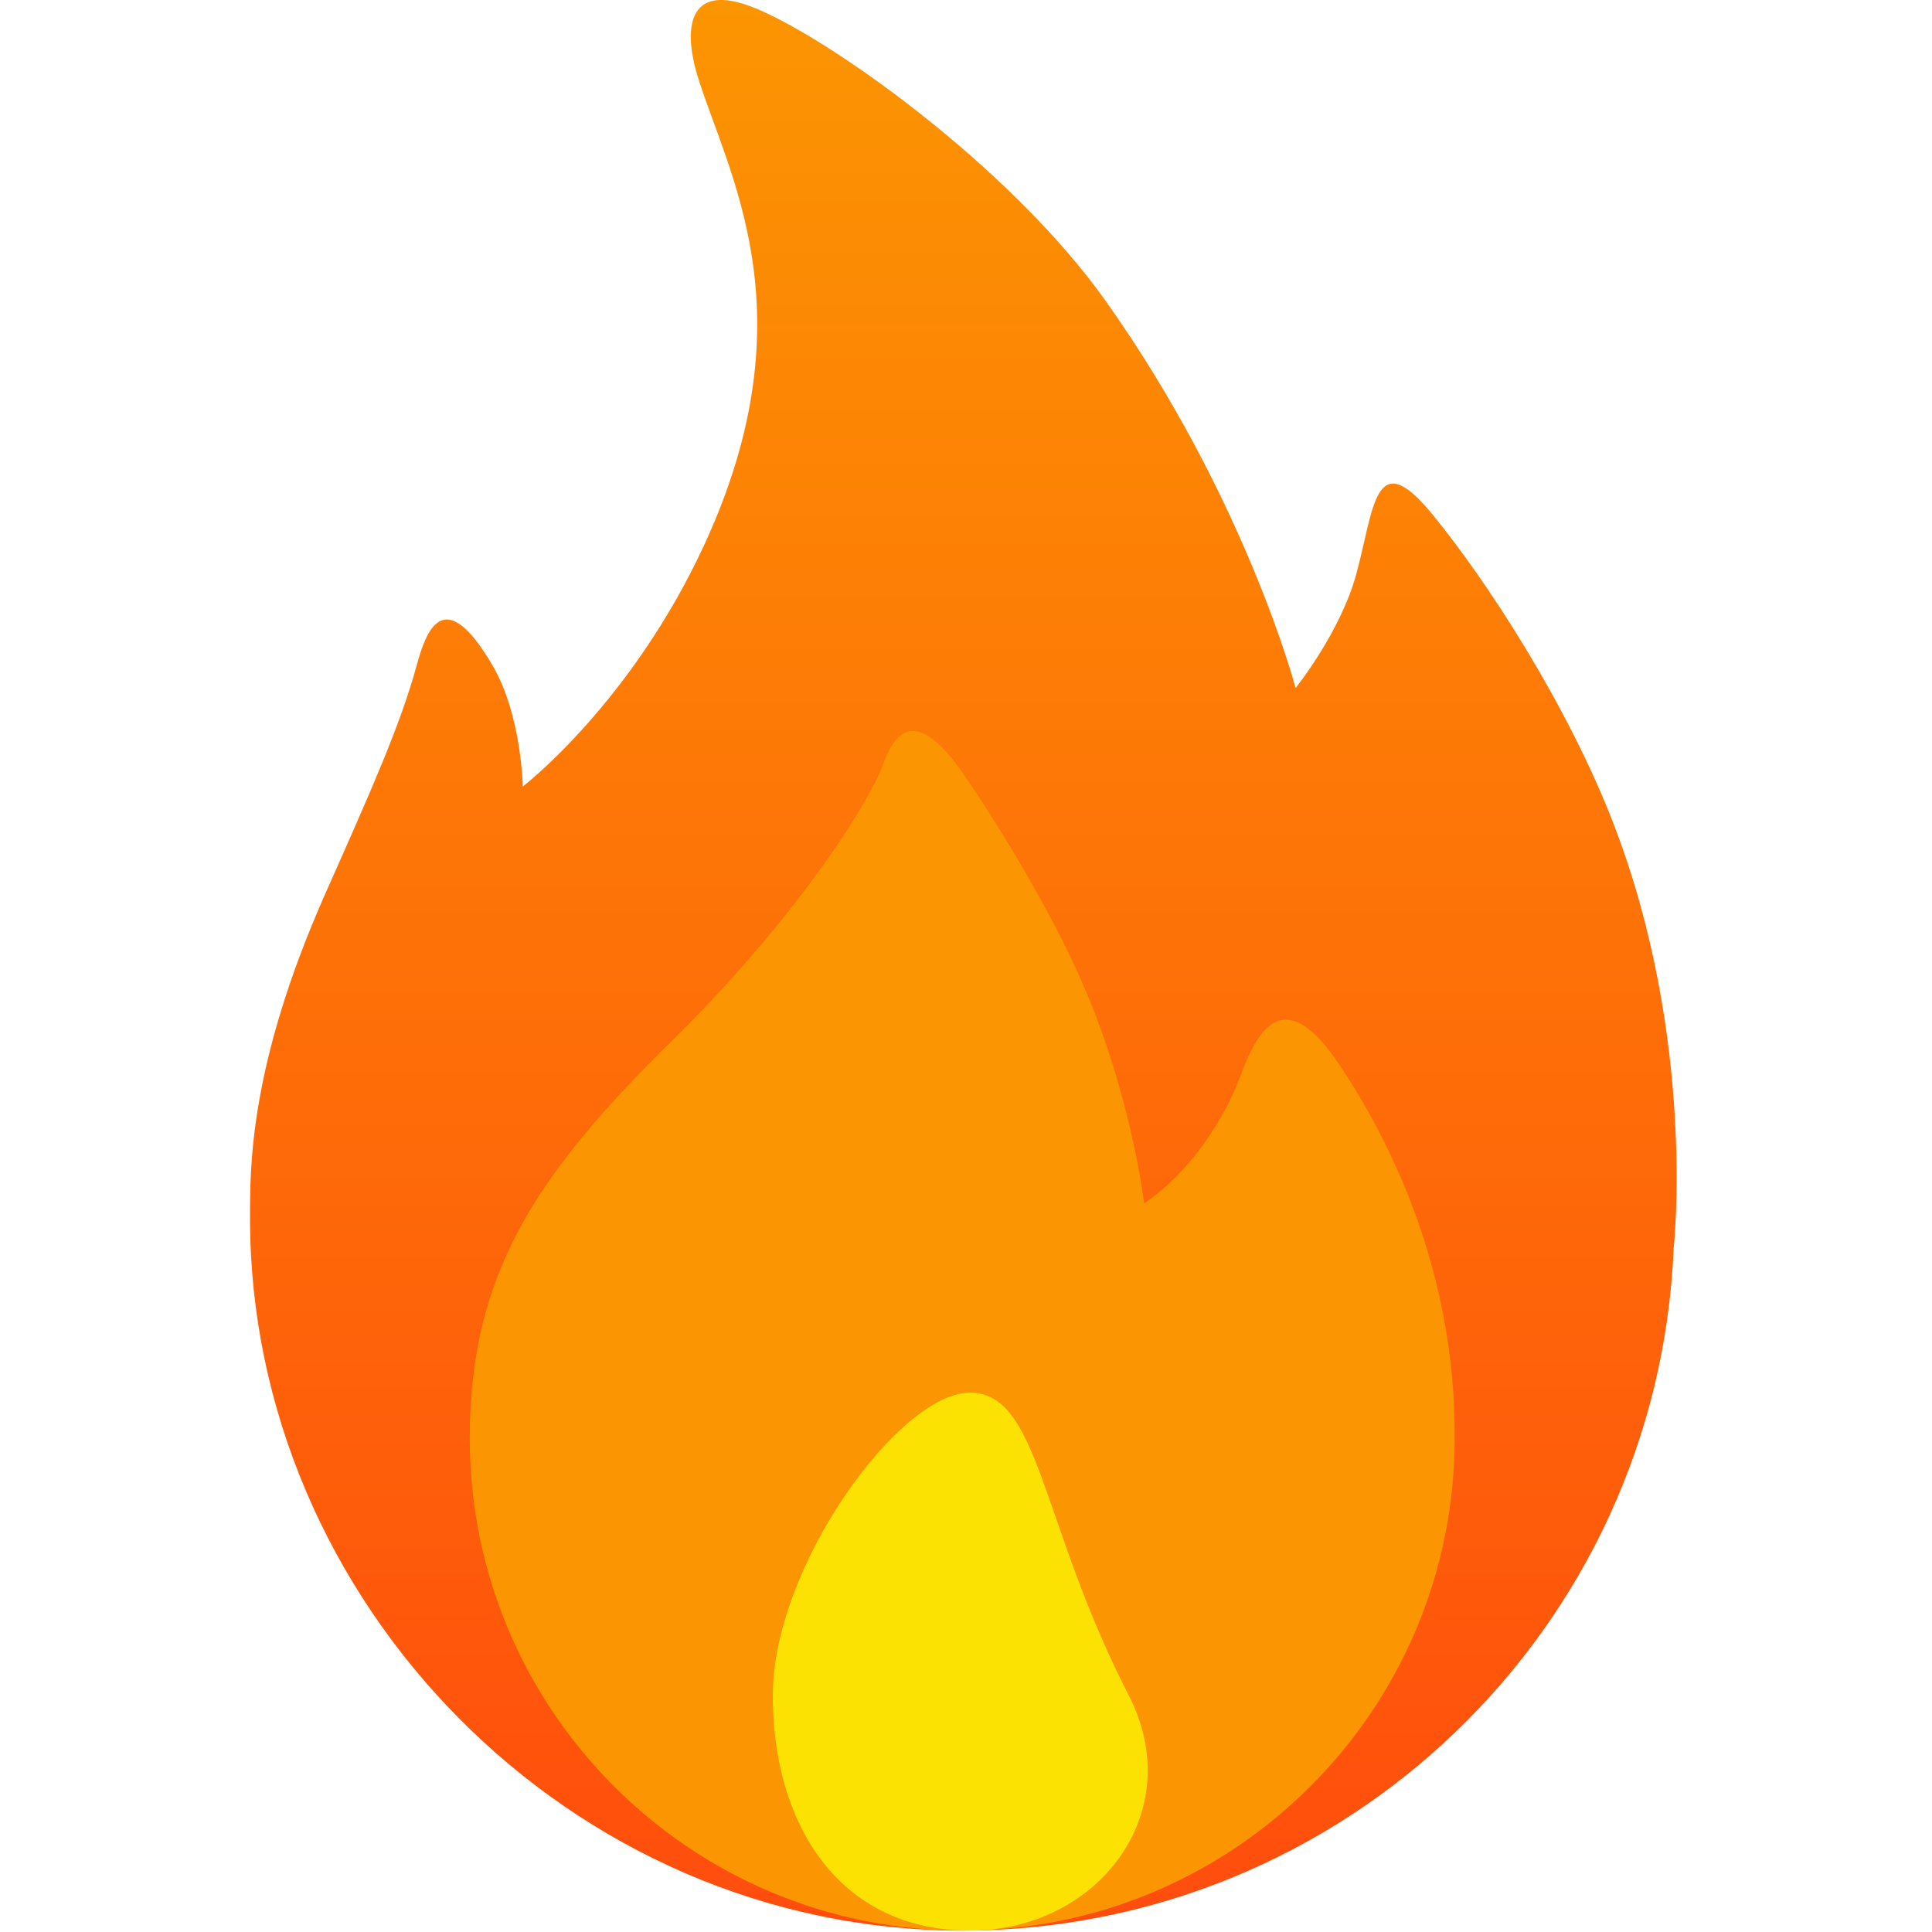
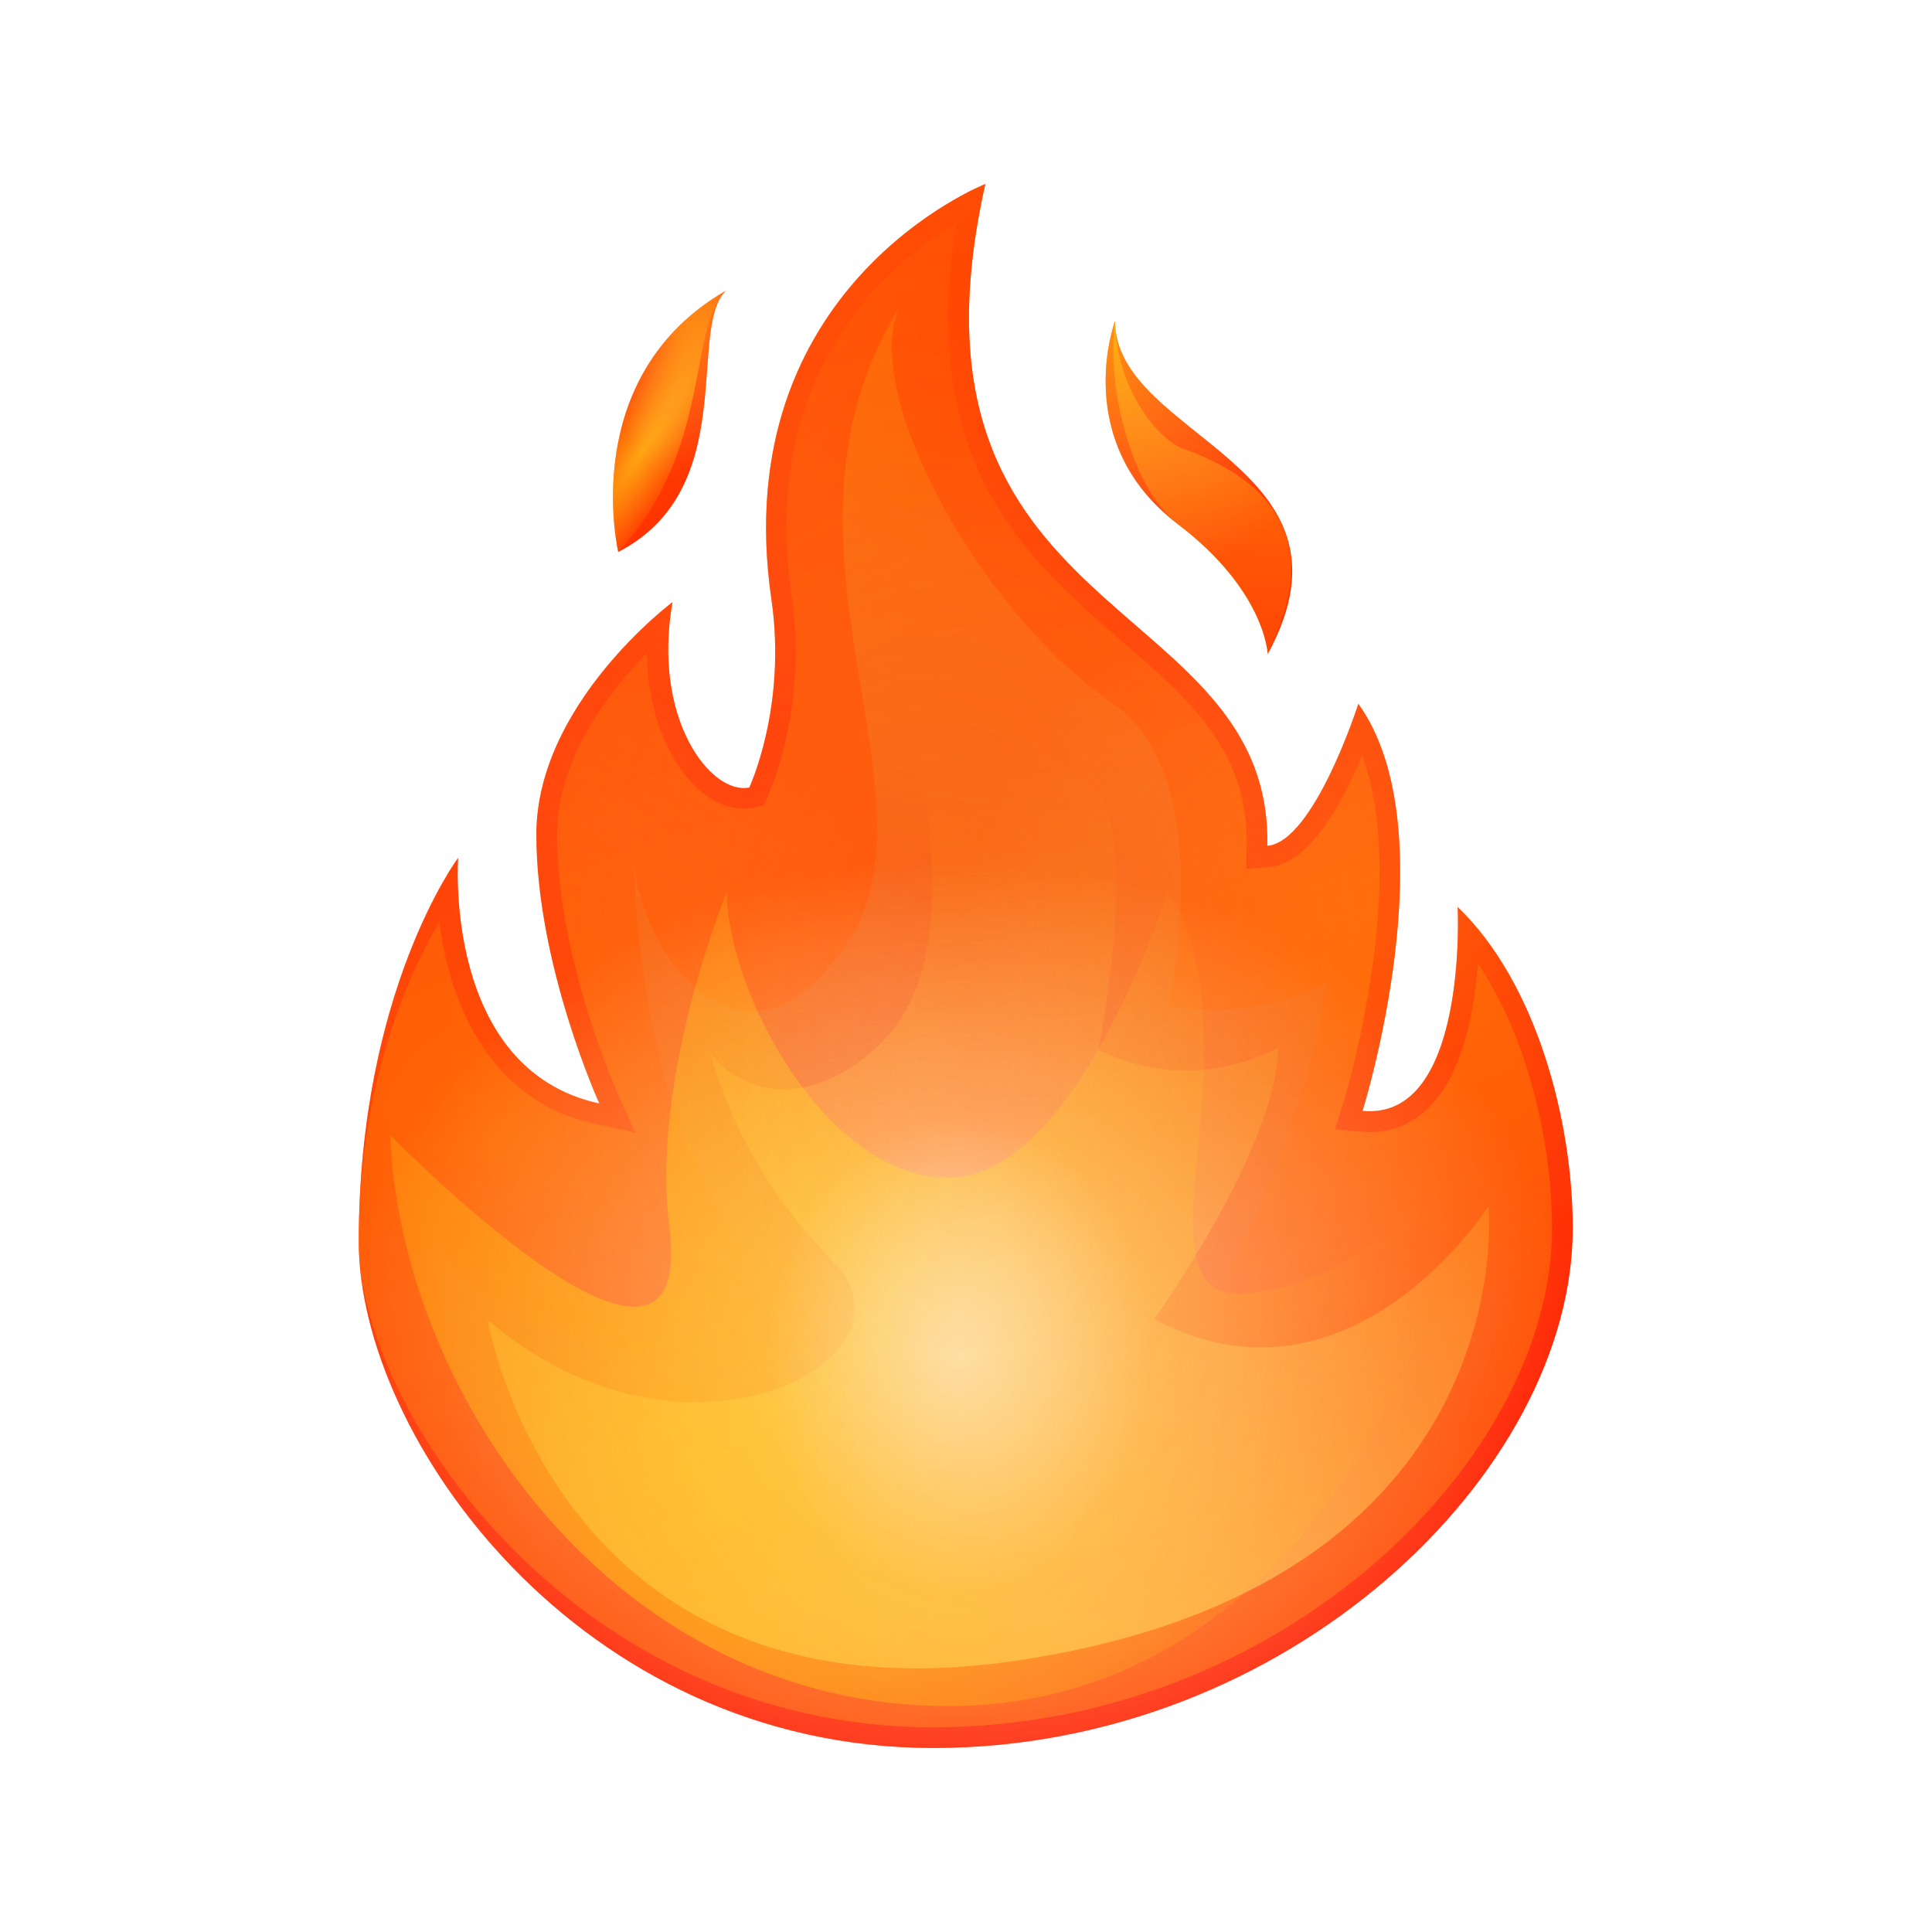
- <svg xmlns="http://www.w3.org/2000/svg" width="800px" height="800px" viewBox="-33 0 255 255" preserveAspectRatio="xMidYMid">
+ <svg xmlns="http://www.w3.org/2000/svg" width="800px" height="800px" viewBox="0 0 24 24" fill="none">
+   <path d="M15.743 10.508C15.806 7.348 11.006 7.783 12.24 2.286C12.24 2.286 9.017 3.554 9.583 7.446C9.777 8.783 9.308 9.783 9.308 9.783C8.834 9.88 8.097 8.937 8.354 7.48C8.354 7.48 6.663 8.743 6.663 10.366C6.663 11.989 7.446 13.709 7.446 13.709C5.497 13.286 5.691 10.657 5.691 10.657C5.691 10.657 4.457 12.309 4.457 15.423C4.457 17.846 7.188 21.714 11.594 21.714C16 21.714 19.537 18.297 19.537 15.257C19.537 13.926 19.086 12.206 18.108 11.268C18.108 11.268 18.24 13.926 16.926 13.8C16.926 13.8 18.011 10.331 16.874 8.743C16.874 8.743 16.326 10.457 15.743 10.508Z" fill="url(#paint0_linear)" />
+   <path d="M15.748 8.126C17.028 5.766 13.857 5.44 13.851 3.989C13.851 3.989 13.291 5.486 14.628 6.509C15.72 7.337 15.748 8.126 15.748 8.126Z" fill="url(#paint1_linear)" />
+   <path d="M9.017 3.611C8.531 4.091 9.2 6.074 7.68 6.857C7.68 6.857 7.166 4.68 9.017 3.611Z" fill="url(#paint2_linear)" />
+   <path opacity="0.5" d="M5.457 11.451C5.034 12.177 4.457 13.52 4.457 15.423C4.457 17.549 7.166 21.457 11.594 21.457C15.92 21.457 19.28 18.126 19.28 15.263C19.28 14.229 18.994 12.909 18.36 11.971C18.314 12.56 18.171 13.36 17.731 13.777C17.503 13.994 17.217 14.091 16.903 14.057L16.583 14.028L16.68 13.726C16.691 13.697 17.52 10.989 16.92 9.383C16.68 9.971 16.268 10.731 15.766 10.771L15.48 10.794L15.486 10.508C15.508 9.326 14.783 8.697 13.943 7.971C12.743 6.931 11.389 5.754 11.886 2.766C11.051 3.257 9.428 4.611 9.834 7.406C10.04 8.806 9.554 9.846 9.537 9.891L9.48 10.011L9.354 10.034C9.114 10.08 8.863 9.983 8.634 9.766C8.326 9.463 8.046 8.891 8.034 8.114C7.566 8.594 6.92 9.423 6.92 10.366C6.92 11.914 7.674 13.583 7.68 13.6L7.891 14.069L7.388 13.96C6.074 13.674 5.583 12.451 5.457 11.451Z" fill="url(#paint3_linear)" />
+   <path d="M13.851 3.989C13.737 4.852 14.08 6.092 14.628 6.509C15.131 6.892 15.697 7.549 15.743 8.126C16.6 6.446 15.394 5.823 14.703 5.577C14.411 5.474 13.874 4.874 13.851 3.989Z" fill="url(#paint4_radial)" />
+   <path d="M11.217 3.743C9.32 6.715 11.783 9.852 10.514 11.732C9.246 13.612 7.96 11.875 7.874 10.697C7.874 10.697 7.886 14.503 9.766 16.006C11.646 17.509 6.149 17.183 5.394 15.349C5.394 15.349 5.394 21.457 11.594 21.457C17.794 21.457 18.829 15.772 18.829 15.772C18.829 15.772 16.571 17.697 15.069 16.195C15.069 16.195 16.194 14.223 16.48 12.2C16.48 12.2 15.703 12.692 14.509 12.503C14.509 12.503 15.171 9.663 13.817 8.732C12.08 7.537 10.611 4.692 11.217 3.743Z" fill="url(#paint5_linear)" />
+   <path d="M11.691 7.24C10.697 8.548 12.634 11.908 10.6 13.24C9.474 13.977 8.829 13.091 8.829 13.091C8.829 13.091 9.131 14.451 10.343 15.663C11.554 16.874 8.52 18.514 6.057 16.394C6.057 16.394 6.903 21.485 12.634 20.628C18.96 19.686 18.491 14.983 18.491 14.983C18.491 14.983 16.777 17.68 14.337 16.388C14.337 16.388 15.874 14.245 15.874 13.017C15.874 13.017 14.834 13.634 13.646 13.04C13.646 13.04 14.211 10.183 13.537 9.754C11.92 8.72 11.691 7.24 11.691 7.24Z" fill="url(#paint6_linear)" />
+   <path opacity="0.5" d="M15.743 10.508C15.806 7.348 11.006 7.783 12.24 2.286C12.24 2.286 9.017 3.554 9.583 7.446C9.777 8.783 9.308 9.783 9.308 9.783C8.834 9.88 8.097 8.937 8.354 7.48C8.354 7.48 6.663 8.743 6.663 10.366C6.663 11.989 7.446 13.709 7.446 13.709C5.497 13.286 5.691 10.657 5.691 10.657C5.691 10.657 4.457 12.309 4.457 15.423C4.457 17.846 7.188 21.714 11.594 21.714C16 21.714 19.537 18.297 19.537 15.257C19.537 13.926 19.086 12.206 18.108 11.268C18.108 11.268 18.24 13.926 16.926 13.8C16.926 13.8 18.011 10.331 16.874 8.743C16.874 8.743 16.326 10.457 15.743 10.508Z" fill="url(#paint7_radial)" />
+   <path opacity="0.5" d="M15.743 10.508C15.806 7.348 11.006 7.783 12.24 2.286C12.24 2.286 9.017 3.554 9.583 7.446C9.777 8.783 9.308 9.783 9.308 9.783C8.834 9.88 8.097 8.937 8.354 7.48C8.354 7.48 6.663 8.743 6.663 10.366C6.663 11.989 7.446 13.709 7.446 13.709C5.497 13.286 5.691 10.657 5.691 10.657C5.691 10.657 4.457 12.309 4.457 15.423C4.457 17.846 7.188 21.714 11.594 21.714C16 21.714 19.537 18.297 19.537 15.257C19.537 13.926 19.086 12.206 18.108 11.268C18.108 11.268 18.24 13.926 16.926 13.8C16.926 13.8 18.011 10.331 16.874 8.743C16.874 8.743 16.326 10.457 15.743 10.508Z" fill="url(#paint8_radial)" />
+   <path d="M4.846 14.097C4.977 17.326 7.634 21.194 11.789 21.194C15.943 21.194 18.017 16.811 18.149 14.246C18.149 14.246 17.371 15.754 15.617 16.057C13.863 16.36 15.737 13.04 14.509 11.074C14.509 11.074 13.423 14.497 11.88 14.623C10.337 14.748 9.029 12.36 9.029 11.074C9.029 11.074 8.08 13.389 8.314 15.229C8.674 18.023 4.846 14.097 4.846 14.097Z" fill="url(#paint9_radial)" />
+   <path opacity="0.5" d="M15.743 10.508C15.806 7.348 11.006 7.783 12.24 2.286C12.24 2.286 9.017 3.554 9.583 7.446C9.777 8.783 9.308 9.783 9.308 9.783C8.834 9.88 8.097 8.937 8.354 7.48C8.354 7.48 6.663 8.743 6.663 10.366C6.663 11.989 7.446 13.709 7.446 13.709C5.497 13.286 5.691 10.657 5.691 10.657C5.691 10.657 4.457 12.309 4.457 15.423C4.457 17.846 7.188 21.714 11.594 21.714C16 21.714 19.537 18.297 19.537 15.257C19.537 13.926 19.086 12.206 18.108 11.268C18.108 11.268 18.24 13.926 16.926 13.8C16.926 13.8 18.011 10.331 16.874 8.743C16.874 8.743 16.326 10.457 15.743 10.508Z" fill="url(#paint10_radial)" />
+   <path opacity="0.5" d="M15.748 8.126C17.028 5.766 13.857 5.44 13.851 3.989C13.851 3.989 13.291 5.486 14.628 6.509C15.72 7.337 15.748 8.126 15.748 8.126Z" fill="url(#paint11_radial)" />
+   <path d="M9.017 3.611C8.537 4.091 8.846 5.606 7.68 6.857C7.68 6.857 7.166 4.68 9.017 3.611Z" fill="url(#paint12_radial)" />
+   <path opacity="0.5" d="M9.017 3.611C8.531 4.091 9.2 6.074 7.68 6.857C7.68 6.857 7.166 4.68 9.017 3.611Z" fill="url(#paint13_radial)" />
+   <path opacity="0.5" d="M15.743 10.508C15.806 7.348 11.006 7.783 12.24 2.286C12.24 2.286 9.017 3.554 9.583 7.446C9.777 8.783 9.308 9.783 9.308 9.783C8.834 9.88 8.097 8.937 8.354 7.48C8.354 7.48 6.663 8.743 6.663 10.366C6.663 11.989 7.446 13.709 7.446 13.709C5.497 13.286 5.691 10.657 5.691 10.657C5.691 10.657 4.457 12.309 4.457 15.423C4.457 17.846 7.188 21.714 11.594 21.714C16 21.714 19.537 18.297 19.537 15.257C19.537 13.926 19.086 12.206 18.108 11.268C18.108 11.268 18.24 13.926 16.926 13.8C16.926 13.8 18.011 10.331 16.874 8.743C16.874 8.743 16.326 10.457 15.743 10.508Z" fill="url(#paint14_radial)" />
+   <path opacity="0.25" d="M15.743 10.508C15.806 7.348 11.006 7.783 12.24 2.286C12.24 2.286 9.017 3.554 9.583 7.446C9.777 8.783 9.308 9.783 9.308 9.783C8.834 9.88 8.097 8.937 8.354 7.48C8.354 7.48 6.663 8.743 6.663 10.366C6.663 11.989 7.446 13.709 7.446 13.709C5.497 13.286 5.691 10.657 5.691 10.657C5.691 10.657 4.457 12.309 4.457 15.423C4.457 17.846 7.188 21.714 11.594 21.714C16 21.714 19.537 18.297 19.537 15.257C19.537 13.926 19.086 12.206 18.108 11.268C18.108 11.268 18.24 13.926 16.926 13.8C16.926 13.8 18.011 10.331 16.874 8.743C16.874 8.743 16.326 10.457 15.743 10.508Z" fill="url(#paint15_radial)" />
+   <path opacity="0.25" d="M15.743 10.508C15.806 7.348 11.006 7.783 12.24 2.286C12.24 2.286 9.017 3.554 9.583 7.446C9.777 8.783 9.308 9.783 9.308 9.783C8.834 9.88 8.097 8.937 8.354 7.48C8.354 7.48 6.663 8.743 6.663 10.366C6.663 11.989 7.446 13.709 7.446 13.709C5.497 13.286 5.691 10.657 5.691 10.657C5.691 10.657 4.457 12.309 4.457 15.423C4.457 17.846 7.188 21.714 11.594 21.714C16 21.714 19.537 18.297 19.537 15.257C19.537 13.926 19.086 12.206 18.108 11.268C18.108 11.268 18.24 13.926 16.926 13.8C16.926 13.8 18.011 10.331 16.874 8.743C16.874 8.743 16.326 10.457 15.743 10.508Z" fill="url(#paint16_radial)" />
+   <path opacity="0.25" d="M15.743 10.508C15.806 7.348 11.006 7.783 12.24 2.286C12.24 2.286 9.017 3.554 9.583 7.446C9.777 8.783 9.308 9.783 9.308 9.783C8.834 9.88 8.097 8.937 8.354 7.48C8.354 7.48 6.663 8.743 6.663 10.366C6.663 11.989 7.446 13.709 7.446 13.709C5.497 13.286 5.691 10.657 5.691 10.657C5.691 10.657 4.457 12.309 4.457 15.423C4.457 17.846 7.188 21.714 11.594 21.714C16 21.714 19.537 18.297 19.537 15.257C19.537 13.926 19.086 12.206 18.108 11.268C18.108 11.268 18.24 13.926 16.926 13.8C16.926 13.8 18.011 10.331 16.874 8.743C16.874 8.743 16.326 10.457 15.743 10.508Z" fill="url(#paint17_radial)" />
  <defs>
-     <style>
- 
-       .cls-3 {
-         fill: url(#linear-gradient-1);
-       }
- 
-       .cls-4 {
-         fill: #fc9502;
-       }
- 
-       .cls-5 {
-         fill: #fce202;
-       }
-     </style>
-     <linearGradient id="linear-gradient-1" gradientUnits="userSpaceOnUse" x1="94.141" y1="255" x2="94.141" y2="0.188">
-       <stop offset="0" stop-color="#ff4c0d" />
-       <stop offset="1" stop-color="#fc9502" />
+     <linearGradient id="paint0_linear" x1="12.963" y1="22.251" x2="9.46" y2="-3.135" gradientUnits="userSpaceOnUse">
+       <stop stop-color="#FF0000" />
+       <stop offset="0.232" stop-color="#FF1500" />
+       <stop offset="0.737" stop-color="#FF3D00" />
+       <stop offset="0.999" stop-color="#FF4C00" />
    </linearGradient>
+     <linearGradient id="paint1_linear" x1="17.068" y1="21.685" x2="13.565" y2="-3.701" gradientUnits="userSpaceOnUse">
+       <stop stop-color="#FF0000" />
+       <stop offset="0.232" stop-color="#FF1500" />
+       <stop offset="0.737" stop-color="#FF3D00" />
+       <stop offset="0.999" stop-color="#FF4C00" />
+     </linearGradient>
+     <linearGradient id="paint2_linear" x1="10.735" y1="22.559" x2="7.232" y2="-2.827" gradientUnits="userSpaceOnUse">
+       <stop stop-color="#FF0000" />
+       <stop offset="0.232" stop-color="#FF1500" />
+       <stop offset="0.737" stop-color="#FF3D00" />
+       <stop offset="0.999" stop-color="#FF4C00" />
+     </linearGradient>
+     <linearGradient id="paint3_linear" x1="12.869" y1="17.927" x2="5.214" y2="-3.934" gradientUnits="userSpaceOnUse">
+       <stop stop-color="#FF8000" />
+       <stop offset="0.639" stop-color="#FF5B00" />
+       <stop offset="0.999" stop-color="#FF4C00" />
+     </linearGradient>
+     <radialGradient id="paint4_radial" cx="0" cy="0" r="1" gradientUnits="userSpaceOnUse" gradientTransform="translate(16.1473 0.135867) scale(10.2006)">
+       <stop offset="0.001" stop-color="#FFED1C" stop-opacity="0.6" />
+       <stop offset="0.948" stop-color="#FFED1C" stop-opacity="0.026" />
+       <stop offset="0.991" stop-color="#FFED1C" stop-opacity="0" />
+     </radialGradient>
+     <linearGradient id="paint5_linear" x1="9.897" y1="3.339" x2="12.665" y2="18.865" gradientUnits="userSpaceOnUse">
+       <stop stop-color="#FF8000" />
+       <stop offset="0.023" stop-color="#FE7F02" stop-opacity="0.977" />
+       <stop offset="0.666" stop-color="#ED582A" stop-opacity="0.334" />
+       <stop offset="1" stop-color="#E74939" stop-opacity="0" />
+     </linearGradient>
+     <linearGradient id="paint6_linear" x1="12.046" y1="20.116" x2="12.644" y2="9.214" gradientUnits="userSpaceOnUse">
+       <stop stop-color="#FFBC47" />
+       <stop offset="0.187" stop-color="#FFB137" stop-opacity="0.813" />
+       <stop offset="0.722" stop-color="#FF940F" stop-opacity="0.278" />
+       <stop offset="1" stop-color="#FF8900" stop-opacity="0" />
+     </linearGradient>
+     <radialGradient id="paint7_radial" cx="0" cy="0" r="1" gradientUnits="userSpaceOnUse" gradientTransform="translate(11.8972 17.1739) scale(7.89073 6.40569)">
+       <stop offset="0.001" stop-color="#FFBC47" />
+       <stop offset="0.294" stop-color="#FFBF4B" stop-opacity="0.707" />
+       <stop offset="0.562" stop-color="#FEC656" stop-opacity="0.438" />
+       <stop offset="0.82" stop-color="#FCD368" stop-opacity="0.18" />
+       <stop offset="1" stop-color="#FBE07A" stop-opacity="0" />
+     </radialGradient>
+     <radialGradient id="paint8_radial" cx="0" cy="0" r="1" gradientUnits="userSpaceOnUse" gradientTransform="translate(11.8972 16.8495) scale(7.64758 6.2083)">
+       <stop offset="0.001" stop-color="white" />
+       <stop offset="1" stop-color="white" stop-opacity="0" />
+     </radialGradient>
+     <radialGradient id="paint9_radial" cx="0" cy="0" r="1" gradientUnits="userSpaceOnUse" gradientTransform="translate(8.54394 18.2601) scale(9.39451 10.938)">
+       <stop offset="0.001" stop-color="#FFED1C" stop-opacity="0.6" />
+       <stop offset="0.948" stop-color="#FFED1C" stop-opacity="0.026" />
+       <stop offset="0.991" stop-color="#FFED1C" stop-opacity="0" />
+     </radialGradient>
+     <radialGradient id="paint10_radial" cx="0" cy="0" r="1" gradientUnits="userSpaceOnUse" gradientTransform="translate(11.8976 16.8487) rotate(92.8876) scale(2.96912 2.4102)">
+       <stop offset="0.001" stop-color="white" />
+       <stop offset="1" stop-color="white" stop-opacity="0" />
+     </radialGradient>
+     <radialGradient id="paint11_radial" cx="0" cy="0" r="1" gradientUnits="userSpaceOnUse" gradientTransform="translate(13.5387 3.98335) scale(3.37018)">
+       <stop offset="0.001" stop-color="#FFED1C" />
+       <stop offset="0.2" stop-color="#FFEE2B" stop-opacity="0.801" />
+       <stop offset="0.584" stop-color="#FFF254" stop-opacity="0.417" />
+       <stop offset="1" stop-color="#FFF686" stop-opacity="0" />
+     </radialGradient>
+     <radialGradient id="paint12_radial" cx="0" cy="0" r="1" gradientUnits="userSpaceOnUse" gradientTransform="translate(7.98155 5.60476) rotate(-56.4116) scale(2.72992 0.619975)">
+       <stop offset="0.001" stop-color="#FFED1C" stop-opacity="0.6" />
+       <stop offset="0.948" stop-color="#FFED1C" stop-opacity="0.026" />
+       <stop offset="0.991" stop-color="#FFED1C" stop-opacity="0" />
+     </radialGradient>
+     <radialGradient id="paint13_radial" cx="0" cy="0" r="1" gradientUnits="userSpaceOnUse" gradientTransform="translate(8.52218 3.46406) rotate(95.0573) scale(2.45297 0.987001)">
+       <stop offset="0.001" stop-color="#FFED1C" />
+       <stop offset="0.2" stop-color="#FFEE2B" stop-opacity="0.801" />
+       <stop offset="0.584" stop-color="#FFF254" stop-opacity="0.417" />
+       <stop offset="1" stop-color="#FFF686" stop-opacity="0" />
+     </radialGradient>
+     <radialGradient id="paint14_radial" cx="0" cy="0" r="1" gradientUnits="userSpaceOnUse" gradientTransform="translate(12.79 3.55061) scale(10.516)">
+       <stop offset="0.001" stop-color="#FF4C00" />
+       <stop offset="0.135" stop-color="#FF5B0C" stop-opacity="0.866" />
+       <stop offset="0.394" stop-color="#FF842C" stop-opacity="0.607" />
+       <stop offset="0.749" stop-color="#FFC45F" stop-opacity="0.251" />
+       <stop offset="1" stop-color="#FFF686" stop-opacity="0" />
+     </radialGradient>
+     <radialGradient id="paint15_radial" cx="0" cy="0" r="1" gradientUnits="userSpaceOnUse" gradientTransform="translate(17.5729 12.0702) scale(5.58172)">
+       <stop offset="0.001" stop-color="#FFED1C" />
+       <stop offset="0.2" stop-color="#FFEE2B" stop-opacity="0.801" />
+       <stop offset="0.584" stop-color="#FFF254" stop-opacity="0.417" />
+       <stop offset="1" stop-color="#FFF686" stop-opacity="0" />
+     </radialGradient>
+     <radialGradient id="paint16_radial" cx="0" cy="0" r="1" gradientUnits="userSpaceOnUse" gradientTransform="translate(6.147 14.0596) scale(5.9494)">
+       <stop offset="0.001" stop-color="#FFED1C" />
+       <stop offset="0.2" stop-color="#FFEE2B" stop-opacity="0.801" />
+       <stop offset="0.584" stop-color="#FFF254" stop-opacity="0.417" />
+       <stop offset="1" stop-color="#FFF686" stop-opacity="0" />
+     </radialGradient>
+     <radialGradient id="paint17_radial" cx="0" cy="0" r="1" gradientUnits="userSpaceOnUse" gradientTransform="translate(11.8084 12.8571) rotate(86.1102) scale(10.1909 6.19501)">
+       <stop stop-color="#FF4C00" stop-opacity="0" />
+       <stop offset="0.987" stop-color="#FF4C00" stop-opacity="0.989" />
+       <stop offset="0.999" stop-color="#FF4C00" />
+     </radialGradient>
  </defs>
-   <g id="fire">
-     <path d="M187.899,164.809 C185.803,214.868 144.574,254.812 94.000,254.812 C42.085,254.812 -0.000,211.312 -0.000,160.812 C-0.000,154.062 -0.121,140.572 10.000,117.812 C16.057,104.191 19.856,95.634 22.000,87.812 C23.178,83.513 25.469,76.683 32.000,87.812 C35.851,94.374 36.000,103.812 36.000,103.812 C36.000,103.812 50.328,92.817 60.000,71.812 C74.179,41.019 62.866,22.612 59.000,9.812 C57.662,5.384 56.822,-2.574 66.000,0.812 C75.352,4.263 100.076,21.570 113.000,39.812 C131.445,65.847 138.000,90.812 138.000,90.812 C138.000,90.812 143.906,83.482 146.000,75.812 C148.365,67.151 148.400,58.573 155.999,67.813 C163.226,76.600 173.959,93.113 180.000,108.812 C190.969,137.321 187.899,164.809 187.899,164.809 Z" id="path-1" class="cls-3" fill-rule="evenodd" />
-     <path d="M94.000,254.812 C58.101,254.812 29.000,225.711 29.000,189.812 C29.000,168.151 37.729,155.000 55.896,137.166 C67.528,125.747 78.415,111.722 83.042,102.172 C83.953,100.292 86.026,90.495 94.019,101.966 C98.212,107.982 104.785,118.681 109.000,127.812 C116.266,143.555 118.000,158.812 118.000,158.812 C118.000,158.812 125.121,154.616 130.000,143.812 C131.573,140.330 134.753,127.148 143.643,140.328 C150.166,150.000 159.127,167.390 159.000,189.812 C159.000,225.711 129.898,254.812 94.000,254.812 Z" id="path-2" class="cls-4" fill-rule="evenodd" />
-     <path d="M95.000,183.812 C104.250,183.812 104.250,200.941 116.000,223.812 C123.824,239.041 112.121,254.812 95.000,254.812 C77.879,254.812 69.000,240.933 69.000,223.812 C69.000,206.692 85.750,183.812 95.000,183.812 Z" id="path-3" class="cls-5" fill-rule="evenodd" />
-   </g>
</svg>
